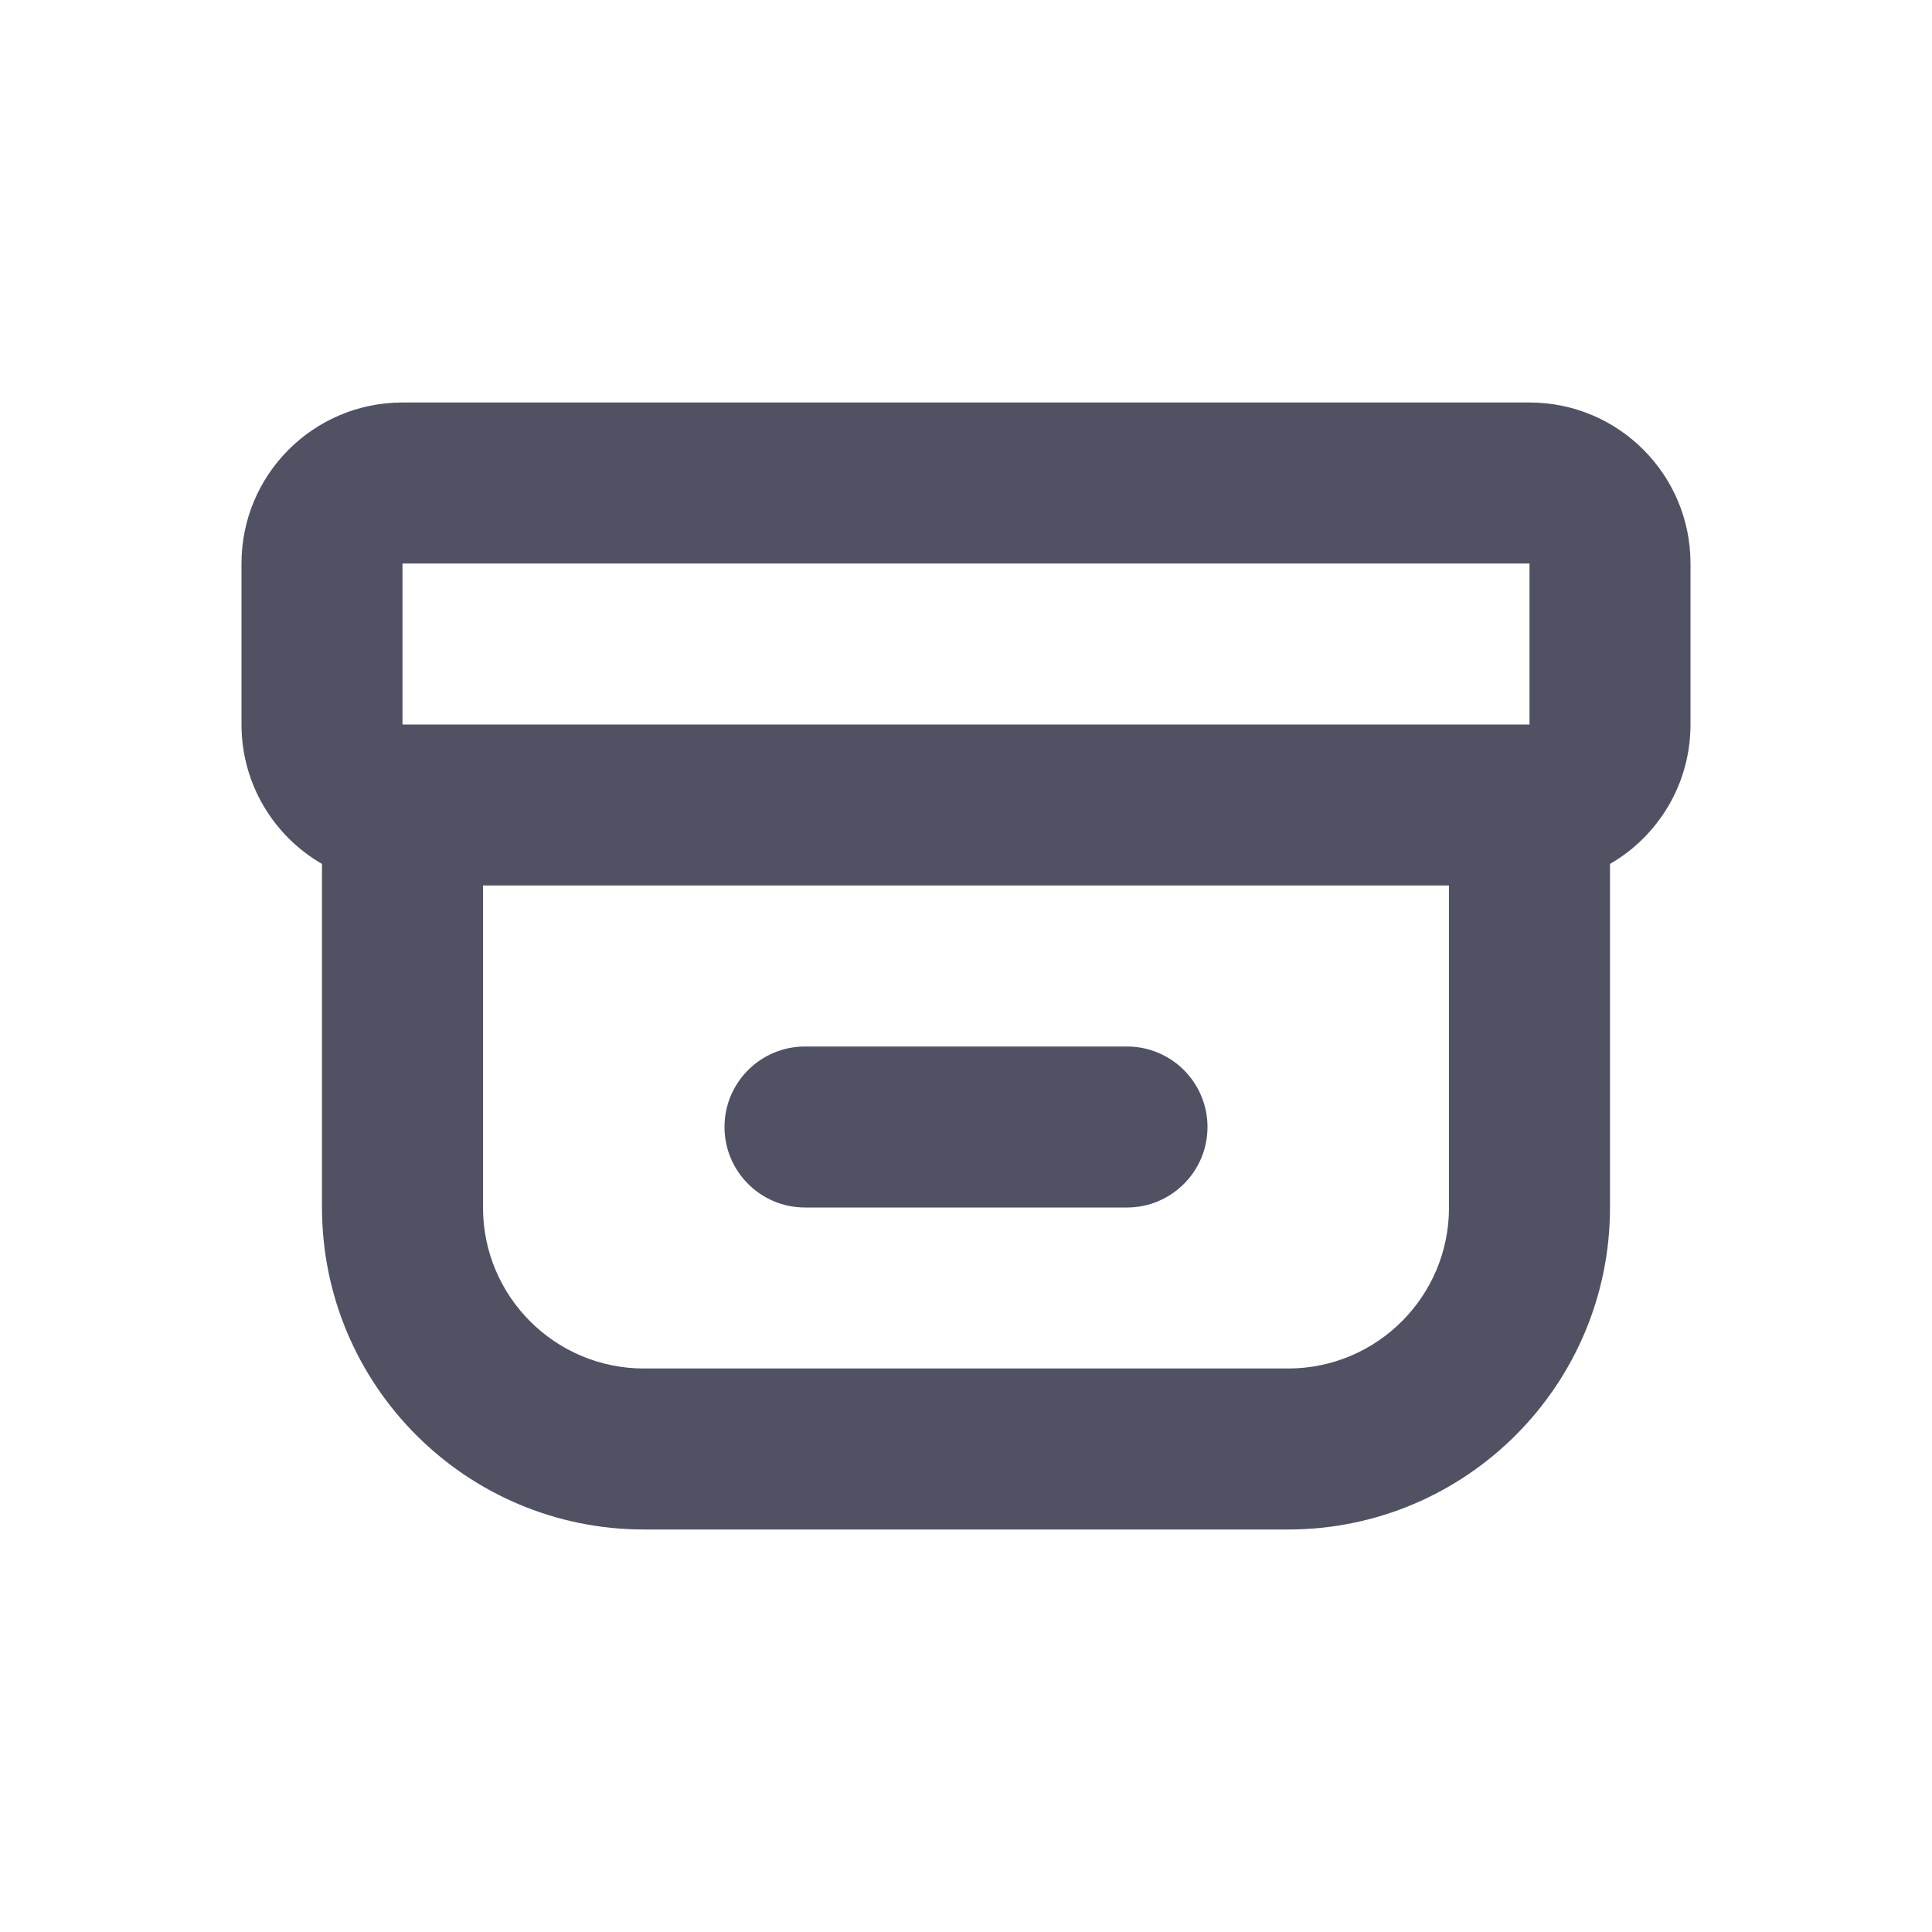
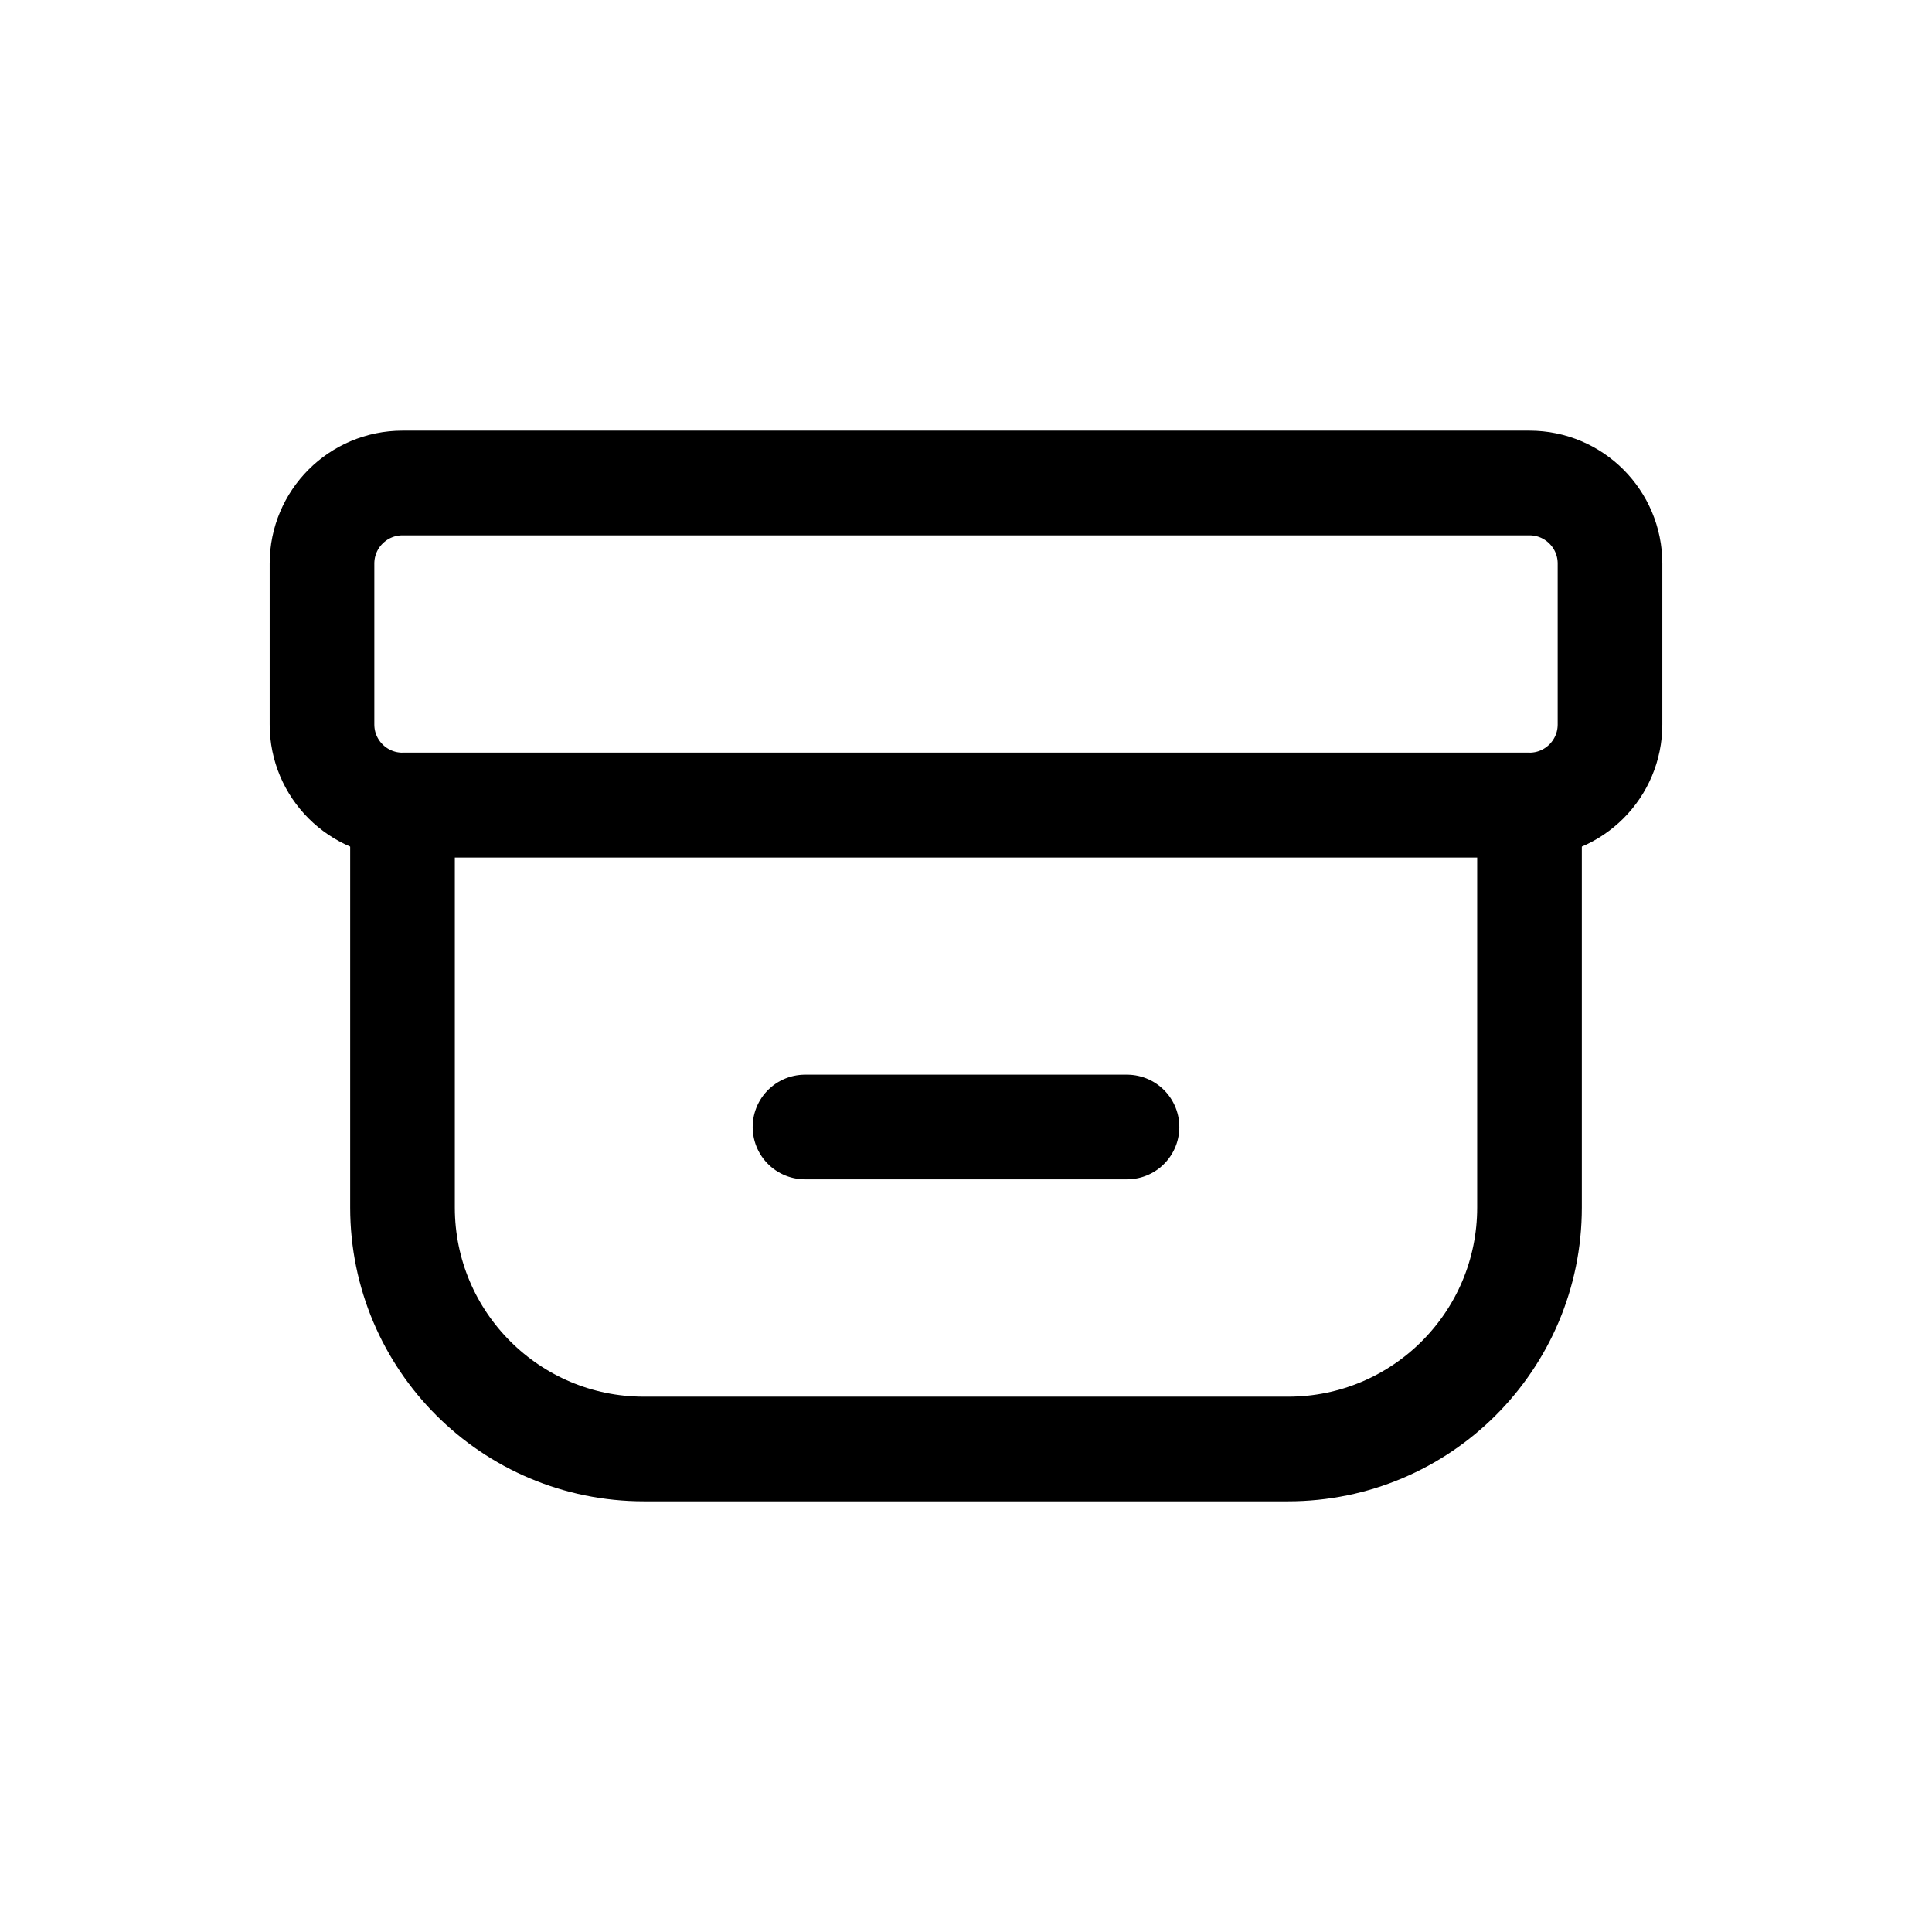
<svg xmlns="http://www.w3.org/2000/svg" width="24" height="24" viewBox="0 0 24 24" fill="none">
-   <path d="M5 5C3.895 5 3 5.895 3 7V9C3 9.74 3.402 10.387 4 10.732V15C4 17.209 5.791 19 8 19H16C18.209 19 20 17.209 20 15V10.732C20.598 10.387 21 9.74 21 9V7C21 5.895 20.105 5 19 5H5ZM18 11V15C18 16.105 17.105 17 16 17H8C6.895 17 6 16.105 6 15V11H18ZM5 9V7H19V9H5Z" fill="#515164" />
-   <path d="M9 14C9 13.448 9.448 13 10 13H14C14.552 13 15 13.448 15 14C15 14.552 14.552 15 14 15H10C9.448 15 9 14.552 9 14Z" fill="#515164" />
+   <path d="M4 9V7C4 6.448 4.448 6 5 6H19C19.552 6 20 6.448 20 7V9C20 9.552 19.552 10 19 10H5C4.448 10 4 9.552 4 9Z" stroke="black" stroke-width="1.3" stroke-linecap="round" stroke-linejoin="round" />
+   <path d="M5 15V10H19V15C19 16.657 17.657 18 16 18H8C6.343 18 5 16.657 5 15Z" stroke="black" stroke-width="1.3" stroke-linecap="round" stroke-linejoin="round" />
+   <path d="M14 14H10" stroke="black" stroke-width="1.3" stroke-linecap="round" stroke-linejoin="round" />
</svg>
